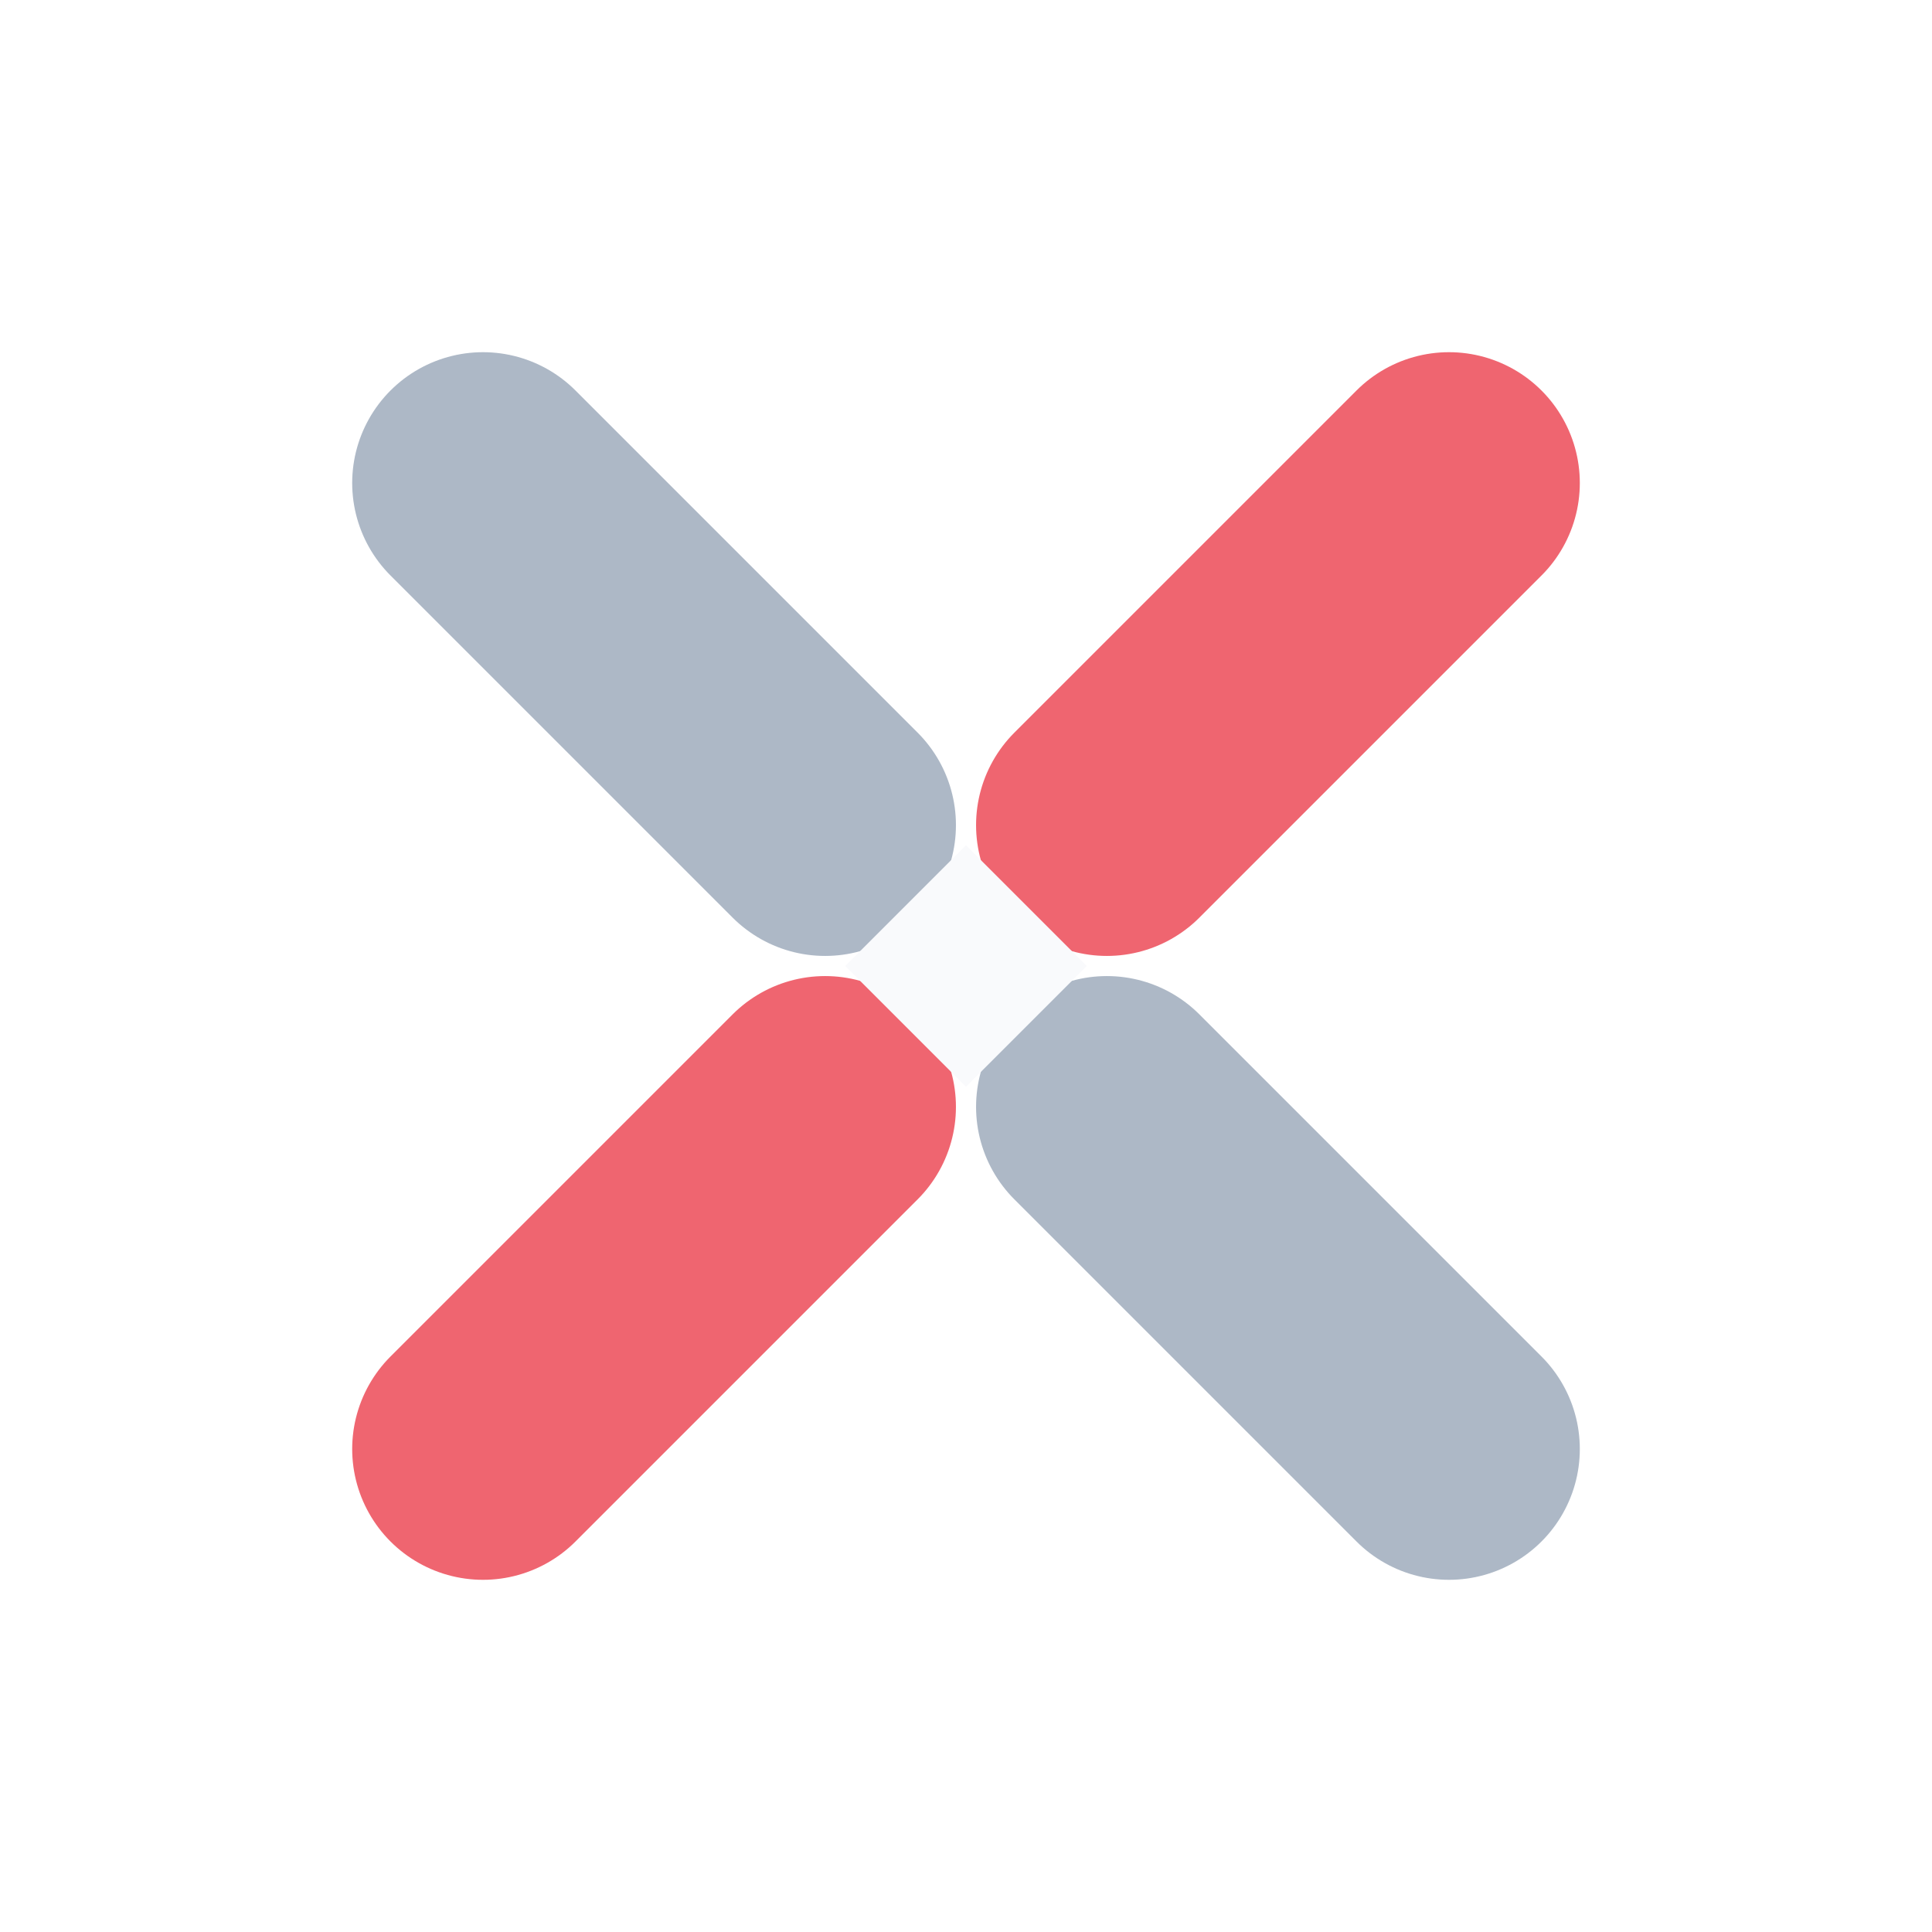
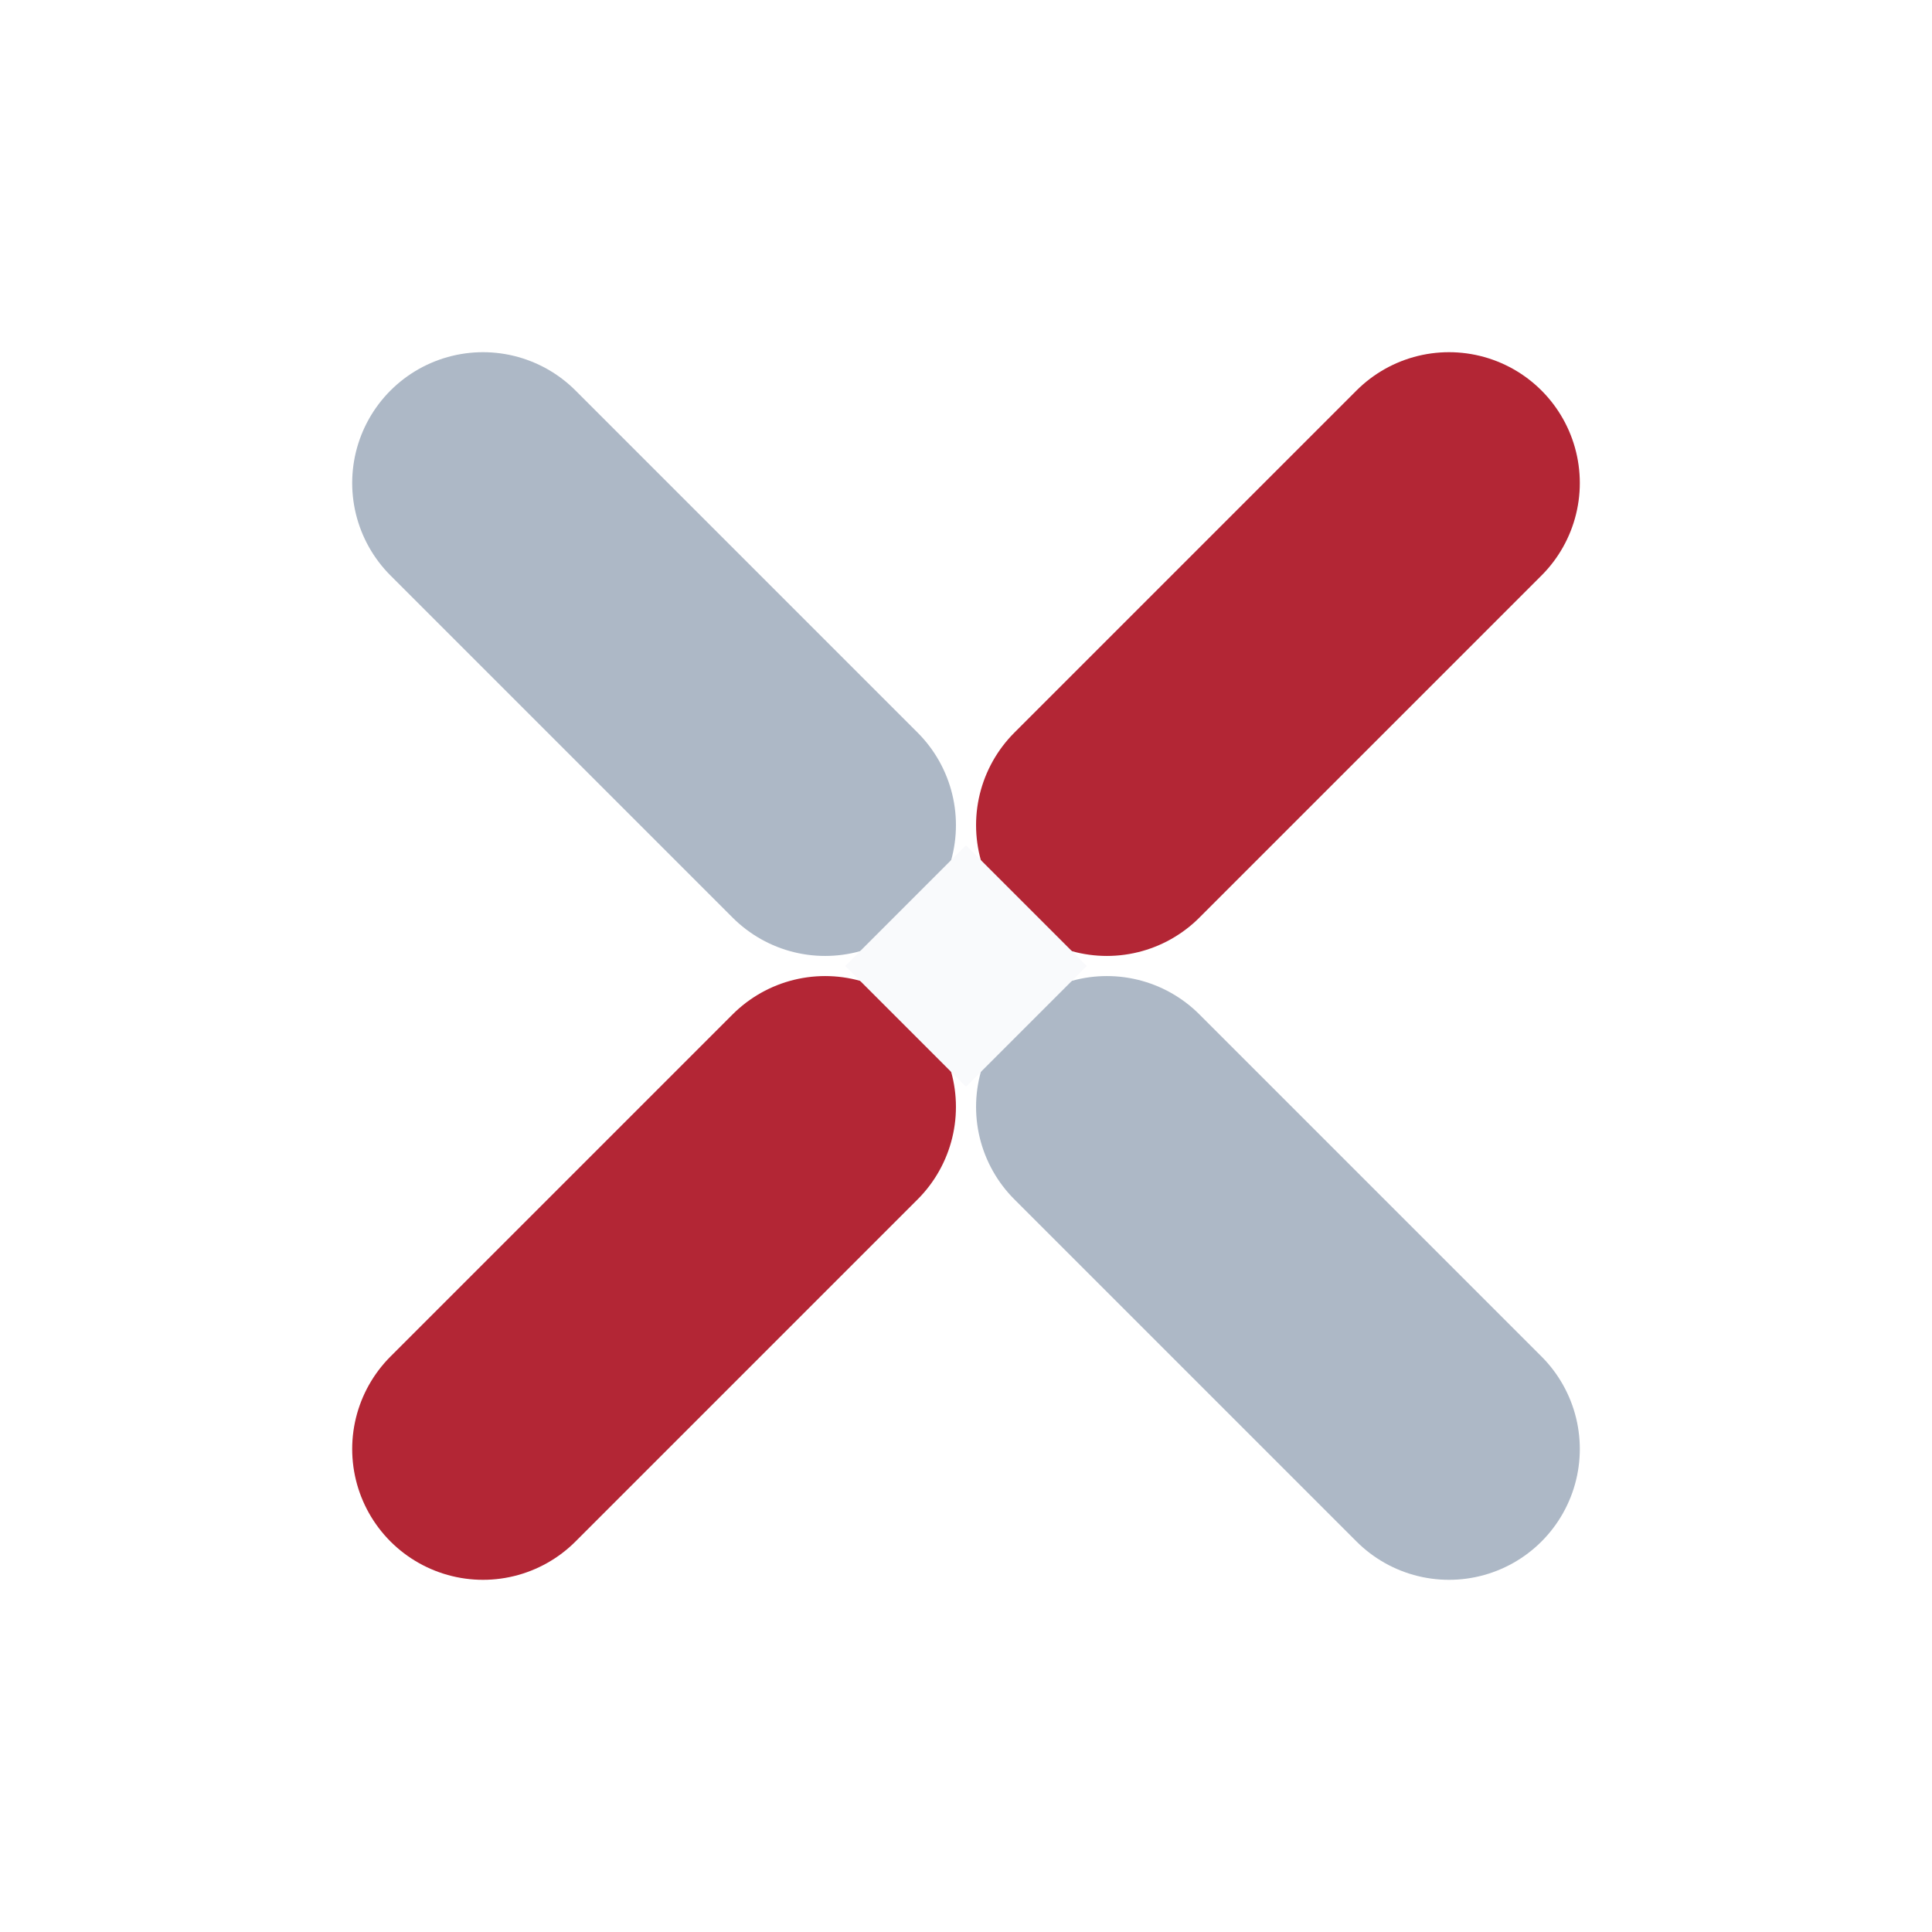
<svg xmlns="http://www.w3.org/2000/svg" width="96" height="96" viewBox="0 0 96 96" role="img" aria-labelledby="t">
  <g stroke-width="13" stroke-linecap="round" fill="none">
    <path d="M24 24L41 41M55 55L72 72" stroke="#ADB8C6" />
-     <path d="M72 24L55 41M41 55L24 72" stroke="#EF6570" />
+     <path d="M72 24L55 41M41 55L24 72" stroke="#B32635" />
  </g>
  <path d="M48 42L54 48L48 54L42 48Z" fill="#F9FAFC" />
</svg>
